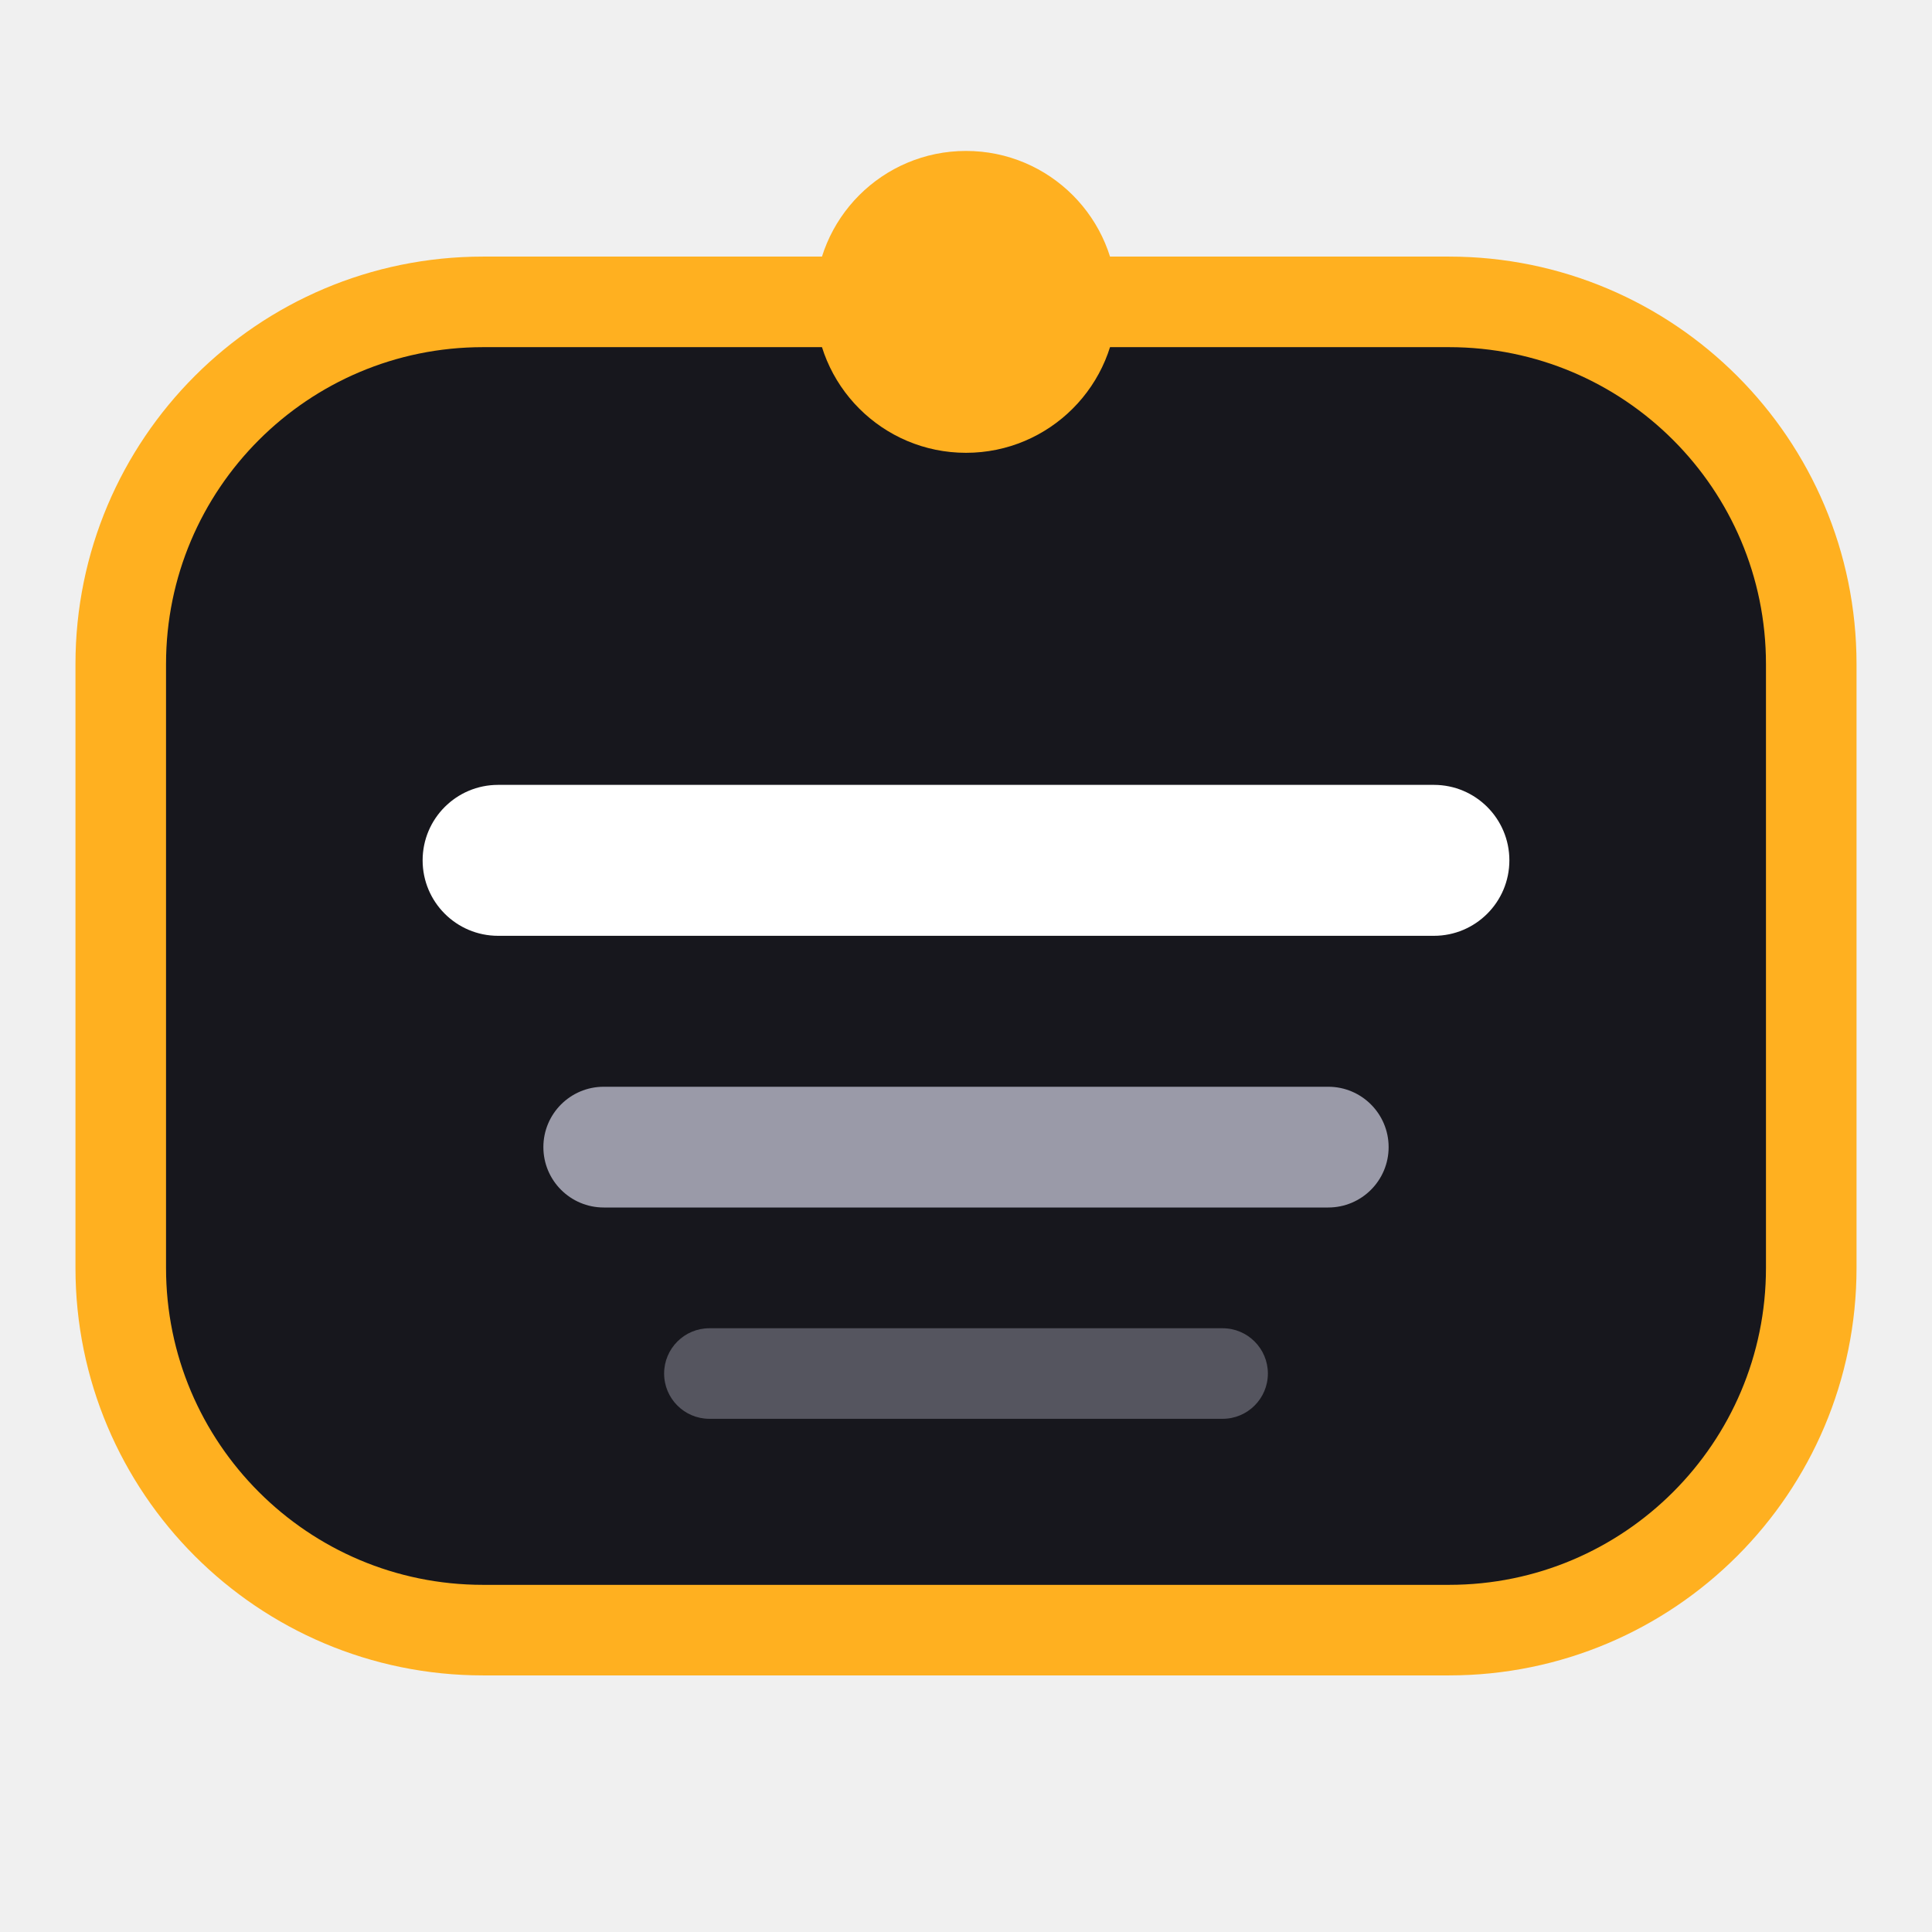
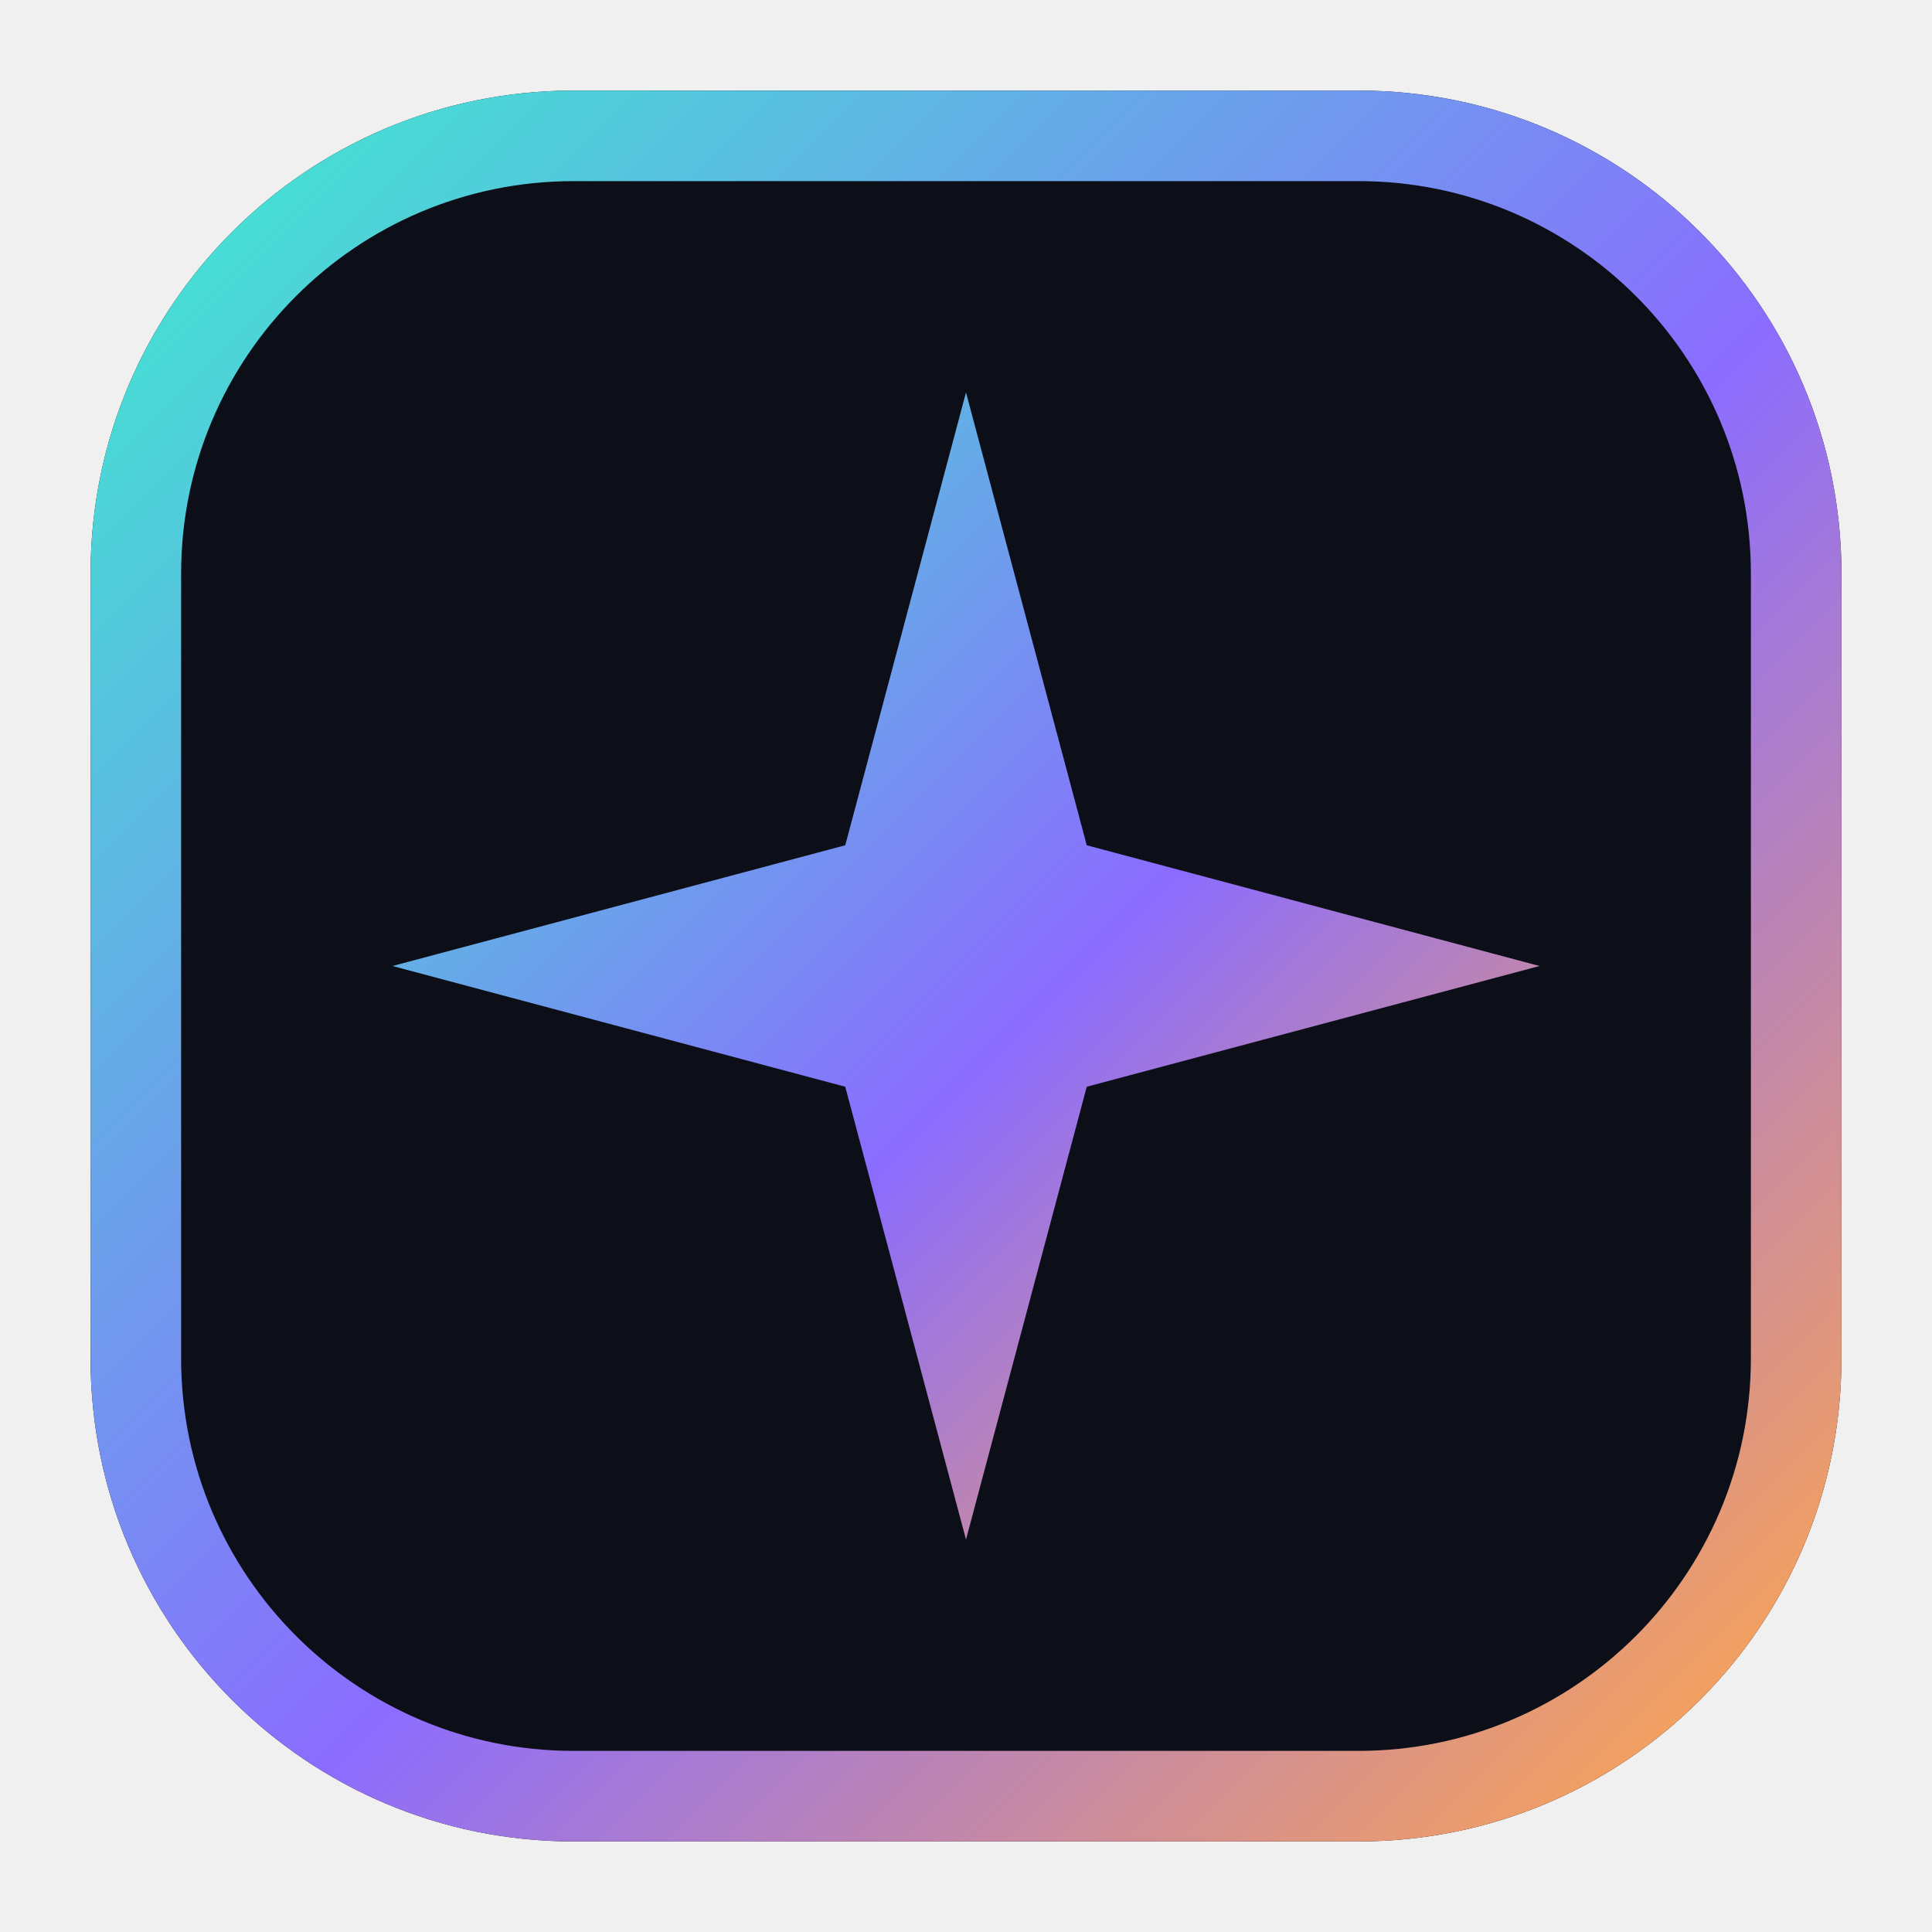
<svg xmlns="http://www.w3.org/2000/svg" viewBox="0 0 64 64">
-   <rect x="4" y="10" width="56" height="44" rx="12" fill="#17171d" stroke="#ffb020" stroke-width="3" />
-   <circle cx="32" cy="10" r="5" fill="#ffb020" />
-   <rect x="14" y="26" width="36" height="5" rx="2.5" fill="#ffffff" />
-   <rect x="18" y="36" width="28" height="4" rx="2" fill="#9a9aa8" />
-   <rect x="22" y="44" width="20" height="3" rx="1.5" fill="#55555f" />
+   <defs>
+     <linearGradient id="a" x1="0" y1="0" x2="1" y2="1">
+       <stop offset="0" stop-color="#40e8d0" />
+       <stop offset=".55" stop-color="#8b6cff" />
+       <stop offset="1" stop-color="#ffa64d" />
+     </linearGradient>
+   </defs>
+   <rect x="3" y="3" width="58" height="58" rx="16" fill="#0c0e18" />
+   <rect x="4.5" y="4.5" width="55" height="55" rx="14.5" fill="none" stroke="url(#a)" stroke-width="3" />
+   <path d="M32 13 L36 28 L51 32 L36 36 L32 51 L28 36 L13 32 L28 28 Z" fill="url(#a)" />
</svg>
